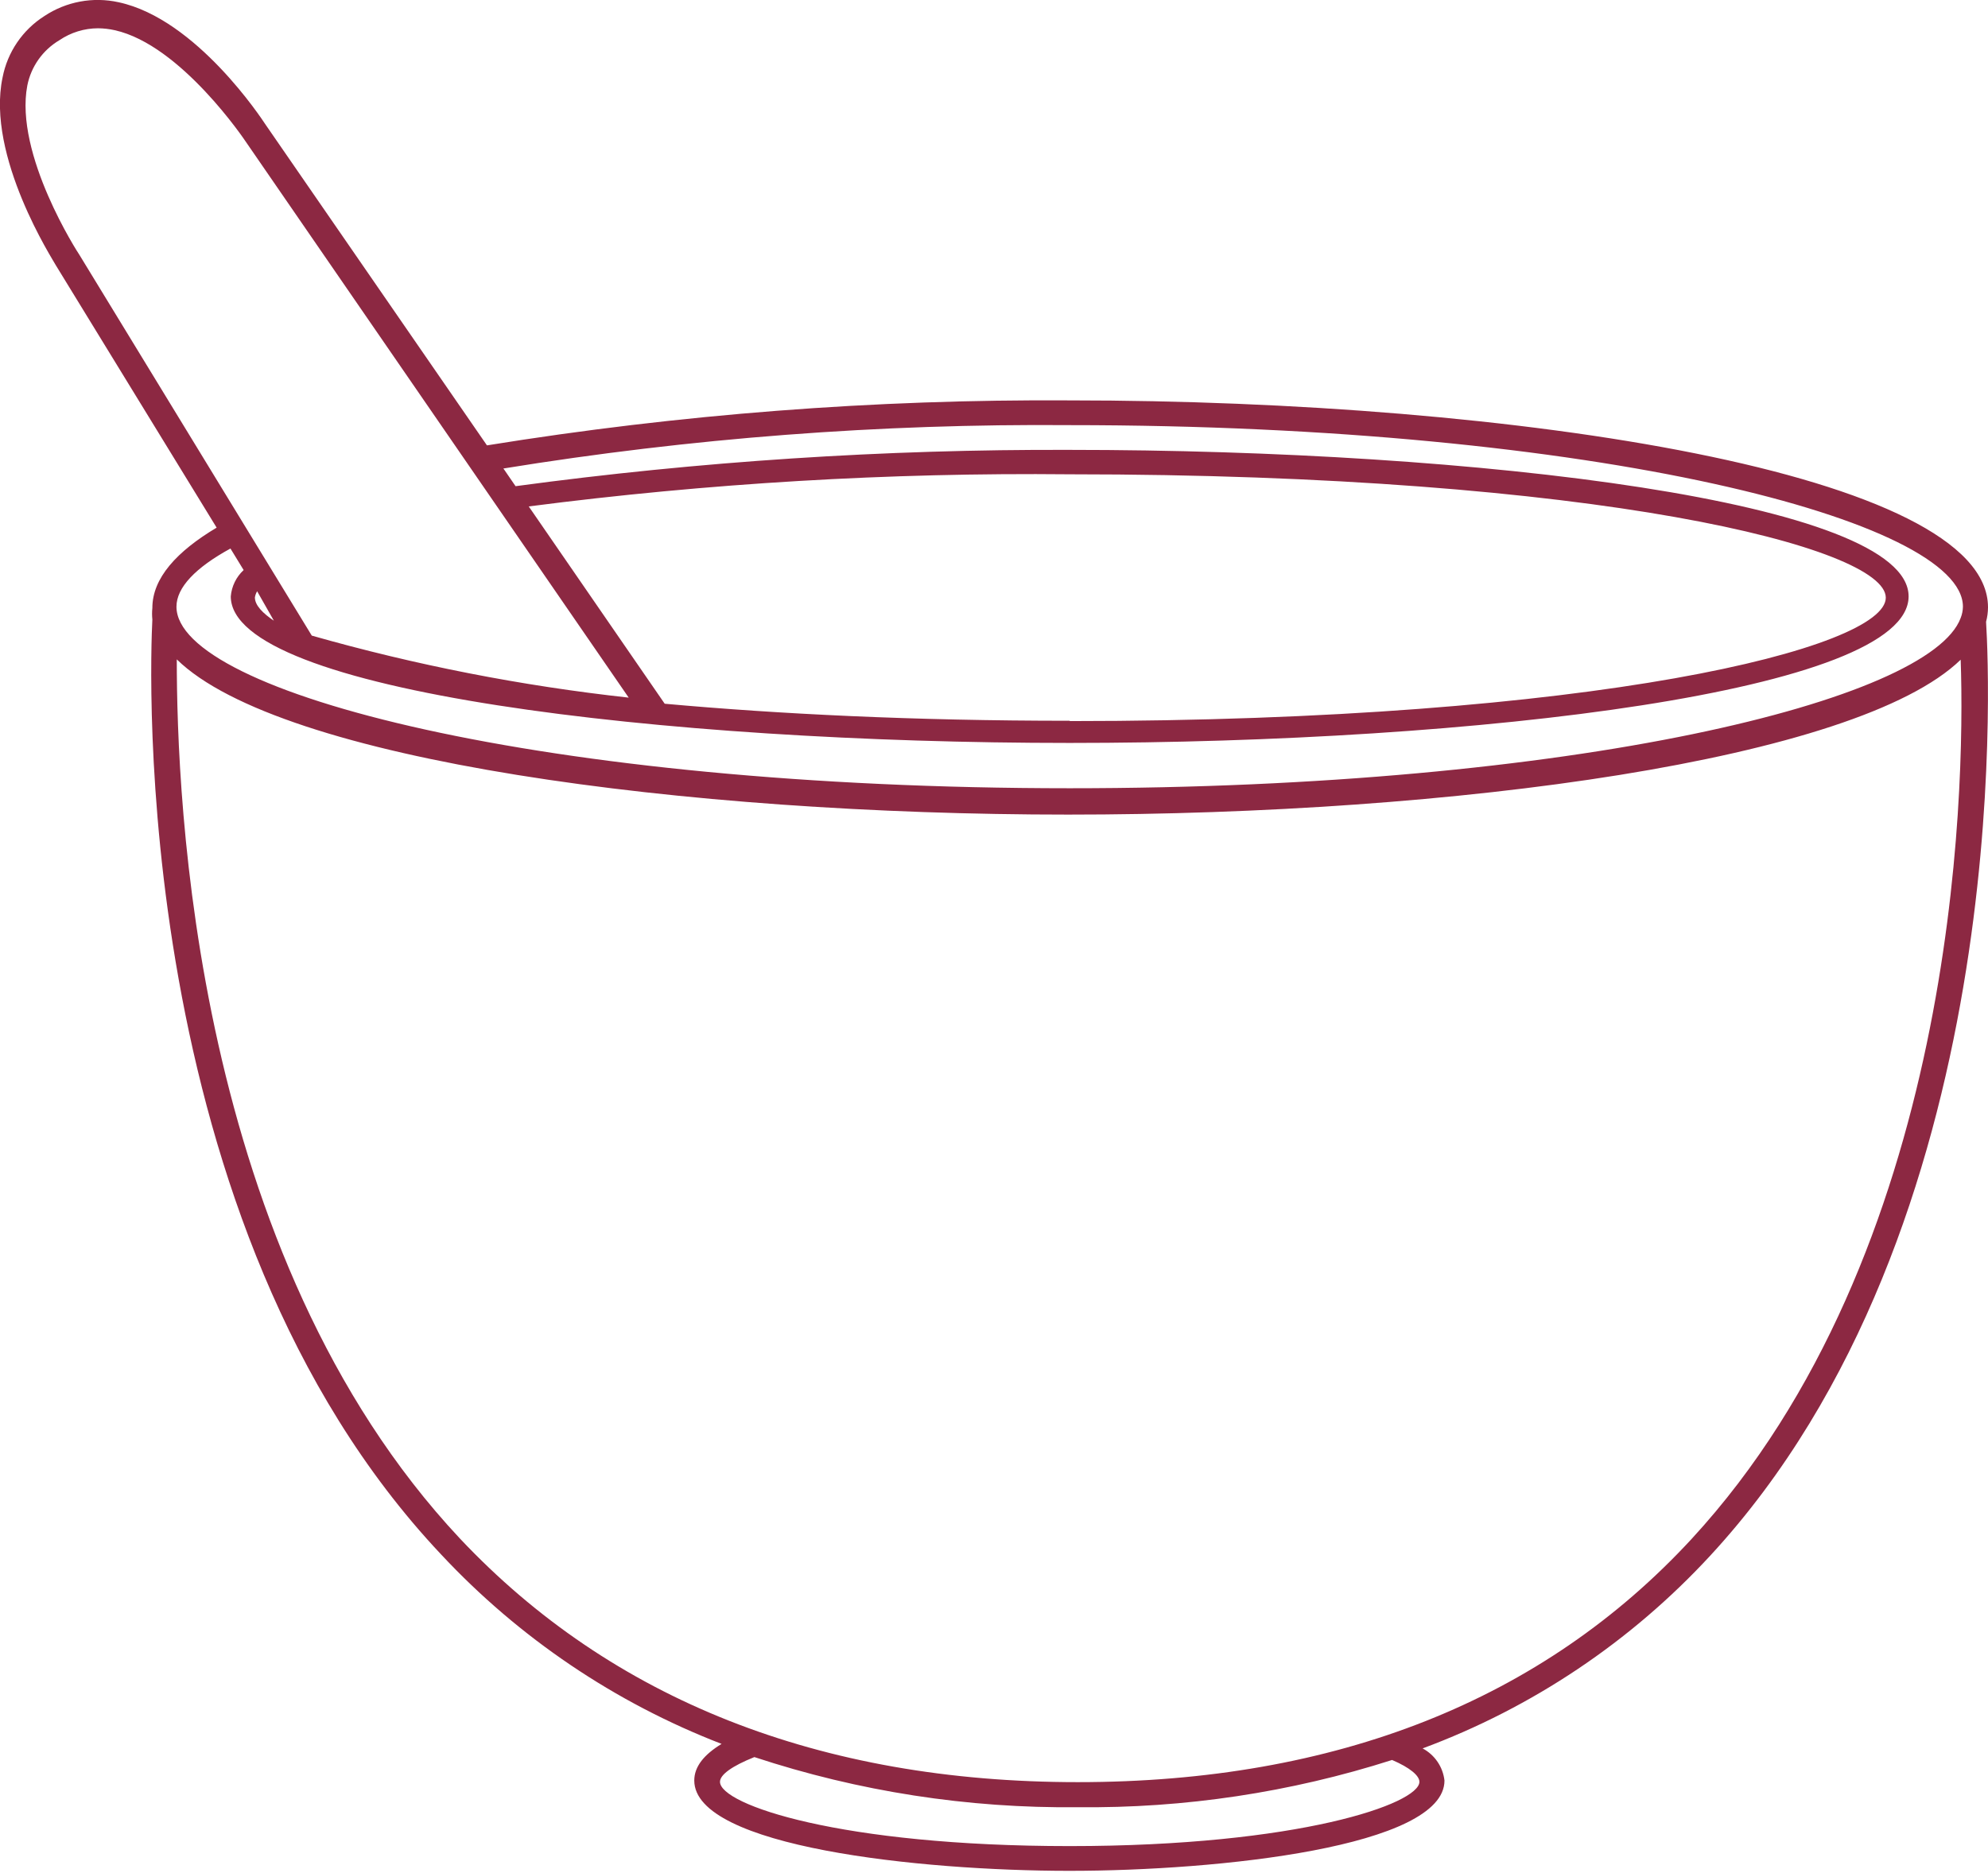
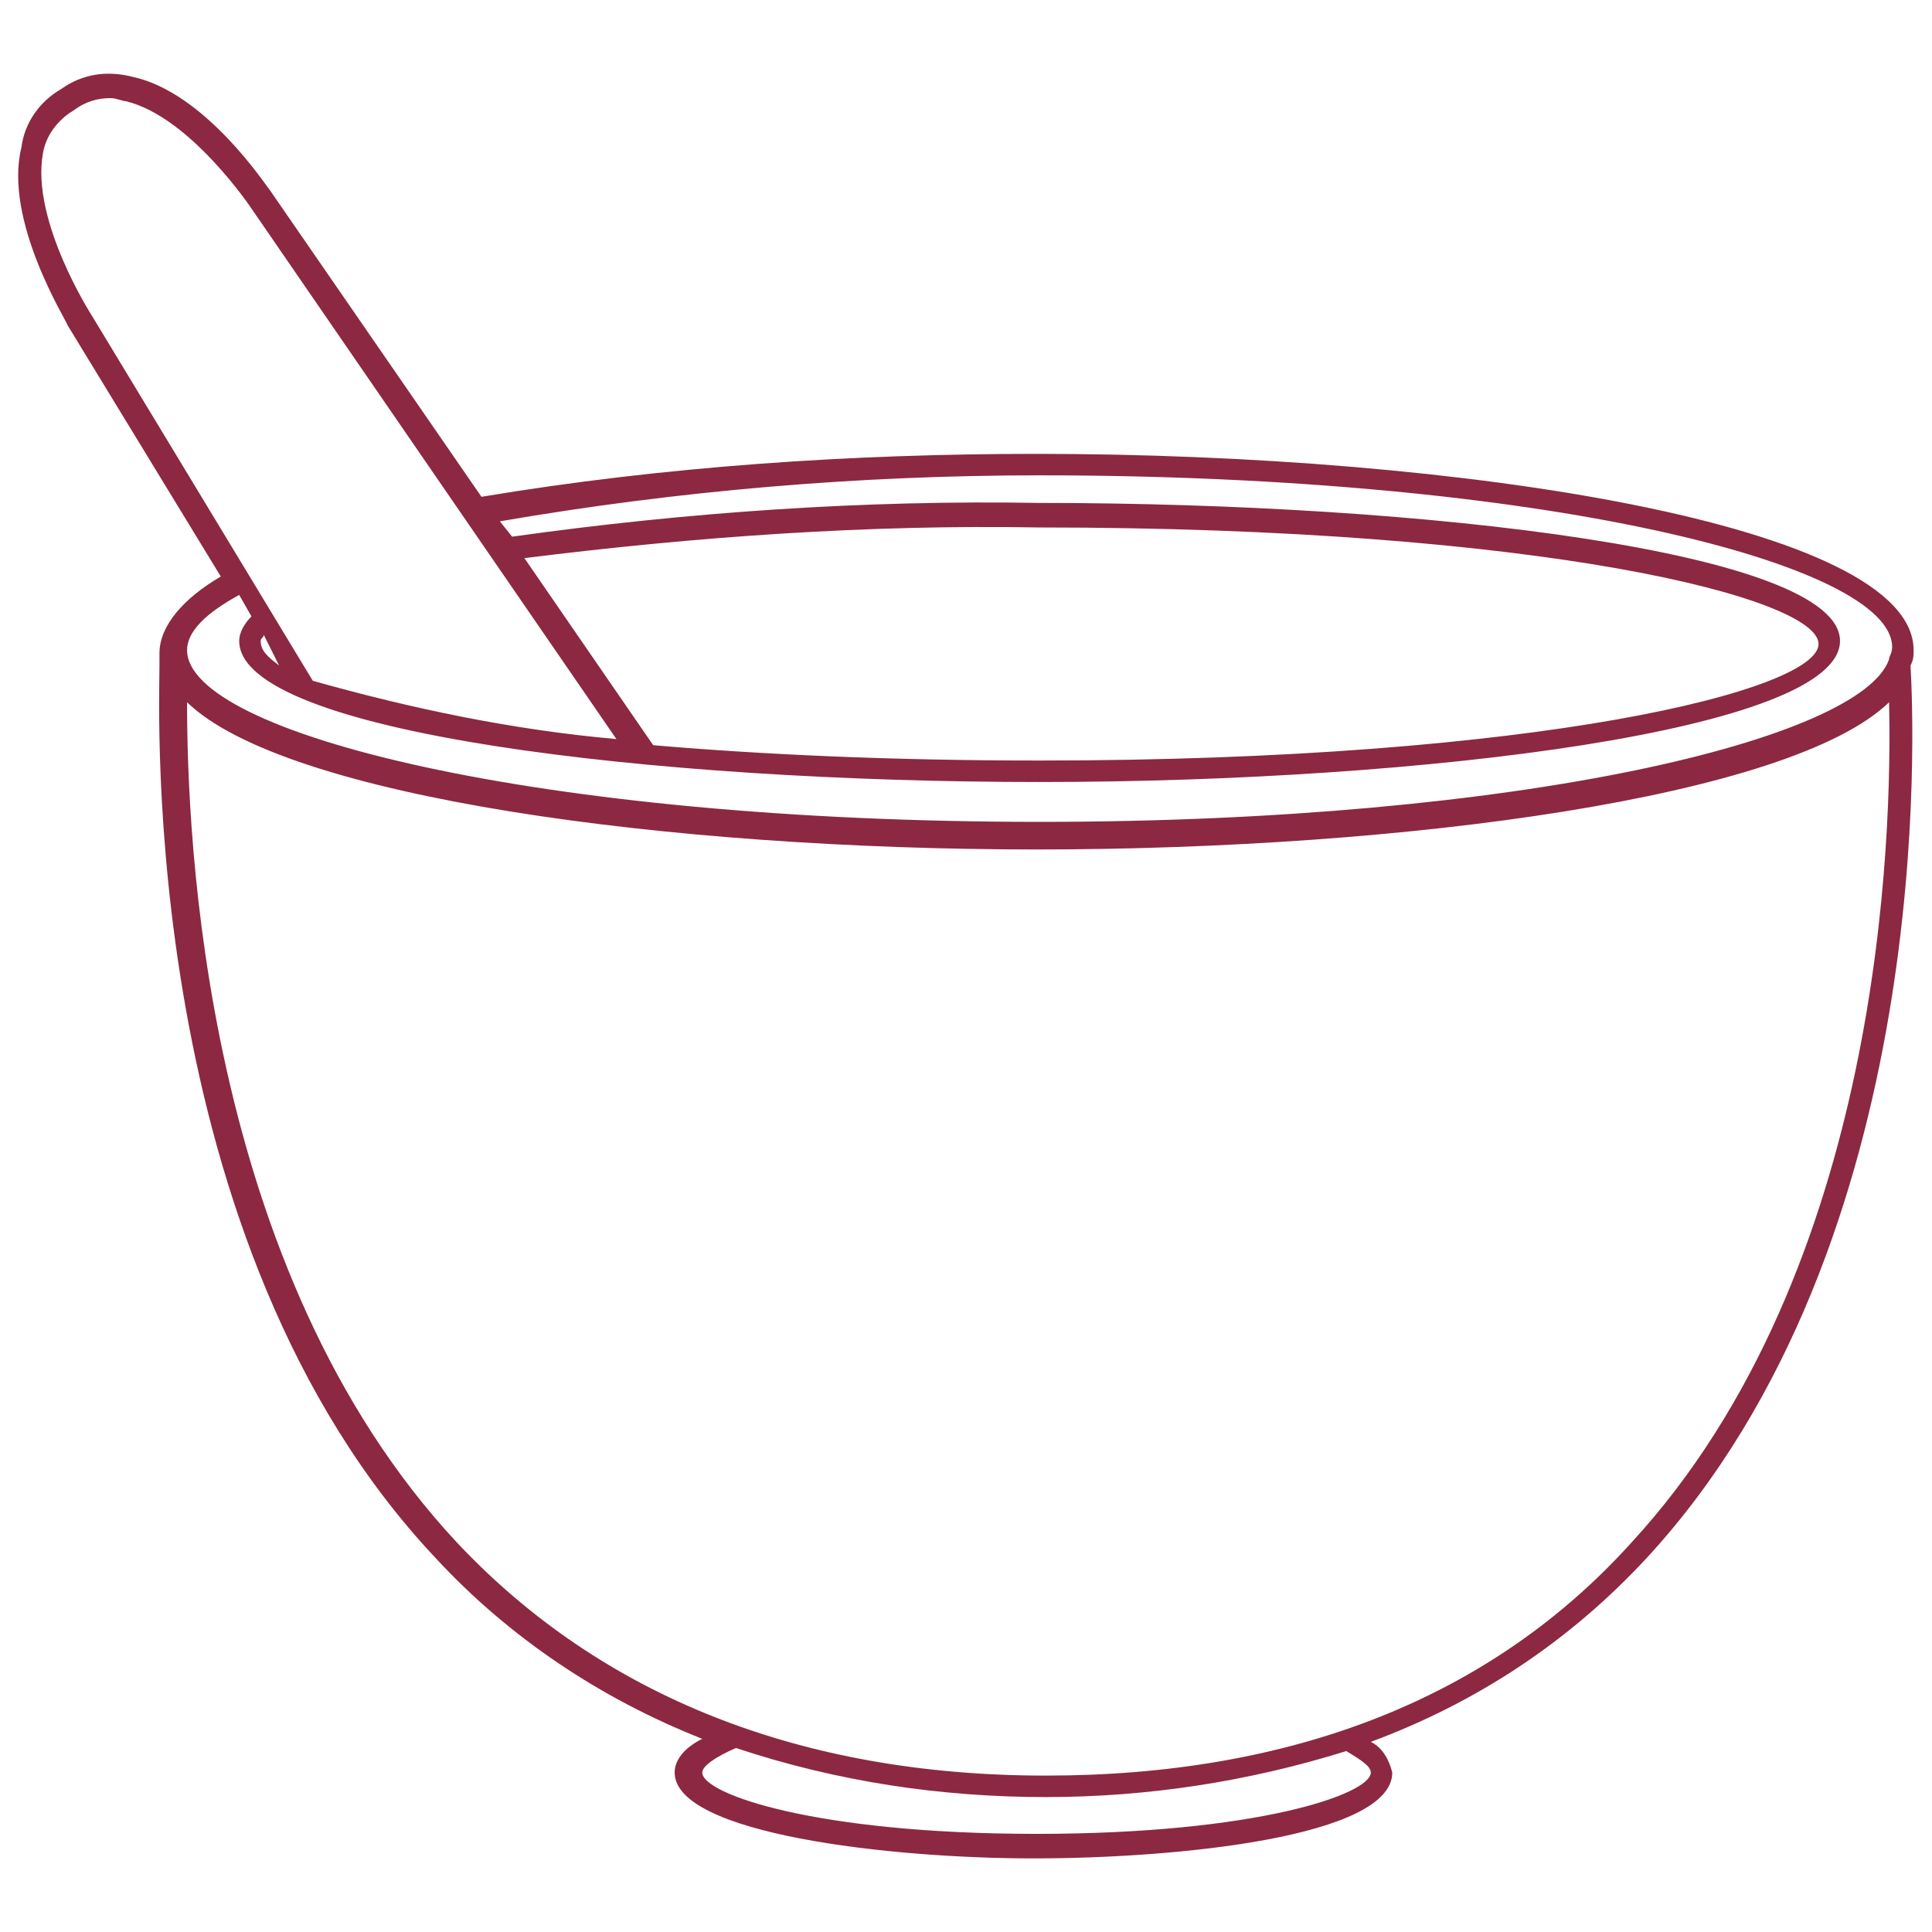
- <svg xmlns="http://www.w3.org/2000/svg" id="Ebene_1" data-name="Ebene 1" viewBox="0 0 61.85 58.27">
-   <defs>
-     <style>.cls-1{fill:#8c2842;}</style>
-   </defs>
-   <path class="cls-1" d="M2.47,7.93,9.7,19.78a60,60,0,0,0,9.86,1.93L7.64,4.4s-2-3-4.07-3.46A2.48,2.48,0,0,0,3.05.88a2.15,2.15,0,0,0-1.2.37h0a2.12,2.12,0,0,0-1,1.41C.44,4.81,2.44,7.89,2.47,7.93M33.28,22.44c16.34,0,25.39-2.27,25.39-3.84s-9-3.84-25.39-3.84a121.7,121.7,0,0,0-16.83,1l4.23,6.14c3.53.32,7.73.53,12.6.53M8.54,19.35,8,18.4a.55.55,0,0,0-.07.19c0,.24.23.49.64.76m7.12-4.73.35.51A125.27,125.27,0,0,1,33.28,14c12.65,0,26.1,1.6,26.1,4.56s-13.45,4.56-26.1,4.56-26.1-1.6-26.1-4.56a1.26,1.26,0,0,1,.4-.82l-.41-.67c-1.08.59-1.68,1.21-1.68,1.81,0,2.67,11.41,5.65,27.79,5.65,15.66,0,26.77-2.72,27.72-5.3a1,1,0,0,0,.07-.35c0-2.67-11.41-5.65-27.79-5.65a104.61,104.61,0,0,0-17.62,1.35M61,20.53c-3.24,3.14-15.82,4.82-27.77,4.82S8.72,23.67,5.5,20.52c0,4.32.51,18.5,8.81,27.36,4.71,5,11.18,7.58,19.22,7.58S48,52.91,52.63,47.89C60.82,39,61.15,24.82,61,20.53M44.16,55.45c0-.19-.29-.44-.85-.68a31,31,0,0,1-9.78,1.47,31,31,0,0,1-10.06-1.56c-.7.28-1.07.55-1.07.77,0,.71,3.74,2,10.88,2s10.88-1.32,10.88-2M.08,2.41A2.92,2.92,0,0,1,1.38.5,3,3,0,0,1,3.69.07C6.12.59,8.17,3.74,8.25,3.86l6.9,10a109.38,109.38,0,0,1,18.13-1.4c13.85,0,28.57,2.26,28.57,6.44a1.78,1.78,0,0,1-.06.45c.11,1.78.86,18.84-8.58,29.06a23.13,23.13,0,0,1-8.95,6,1.3,1.3,0,0,1,.68,1c0,2.06-7,2.81-11.67,2.81s-11.67-.75-11.67-2.81c0-.44.31-.81.85-1.14a23.55,23.55,0,0,1-8.73-5.9C4,38.05,4.67,20.66,4.74,19.28a1.75,1.75,0,0,1,0-.36c0-.93.76-1.76,2-2.5l-5-8.16C1.67,8.12-.44,4.87.08,2.41" />
+ <svg xmlns="http://www.w3.org/2000/svg" version="1.1" id="Ebene_1" x="0px" y="0px" viewBox="0 0 63 63" style="enable-background:new 0 0 63 63;" xml:space="preserve">
+   <style type="text/css">
+ 	.st0{fill:#8C2842;}
+ </style>
+   <path class="st0" d="M3,10.3l7.2,11.9c3.2,0.9,6.5,1.6,9.9,1.9L8.2,6.8c0,0-2-3-4.1-3.5C4,3.3,3.8,3.2,3.6,3.2  c-0.4,0-0.8,0.1-1.2,0.4l0,0C1.9,3.9,1.5,4.4,1.4,5C1,7.2,3,10.3,3,10.3 M33.9,24.8c16.3,0,25.4-2.3,25.4-3.8s-9-3.8-25.4-3.8  c-5.6-0.1-11.2,0.3-16.8,1l4.2,6.1C24.8,24.6,29,24.8,33.9,24.8 M9.1,21.7l-0.5-1c0,0.1-0.1,0.1-0.1,0.2C8.5,21.2,8.7,21.4,9.1,21.7   M16.3,17l0.4,0.5c5.7-0.8,11.5-1.2,17.2-1.1C46.5,16.4,60,18,60,20.9s-13.5,4.6-26.1,4.6S7.8,23.9,7.8,20.9c0-0.3,0.2-0.6,0.4-0.8  l-0.4-0.7c-1.1,0.6-1.7,1.2-1.7,1.8c0,2.7,11.4,5.6,27.8,5.6c15.7,0,26.8-2.7,27.7-5.3c0-0.1,0.1-0.2,0.1-0.4  c0-2.7-11.4-5.6-27.8-5.6C28,15.5,22.1,16,16.3,17 M61.6,22.9c-3.2,3.1-15.8,4.8-27.8,4.8S9.3,26,6.1,22.9c0,4.3,0.5,18.5,8.8,27.4  c4.7,5,11.2,7.6,19.2,7.6s14.5-2.5,19.1-7.6C61.4,41.4,61.7,27.2,61.6,22.9 M44.7,57.8c0-0.2-0.3-0.4-0.8-0.7  c-3.2,1-6.5,1.5-9.8,1.5c-3.4,0-6.8-0.5-10.1-1.6c-0.7,0.3-1.1,0.6-1.1,0.8c0,0.7,3.7,2,10.9,2S44.7,58.5,44.7,57.8 M0.7,4.8  C0.8,4,1.3,3.3,2,2.9c0.7-0.5,1.5-0.6,2.3-0.4C6.7,3,8.7,6.1,8.8,6.2l6.9,10c6-1,12.1-1.4,18.1-1.4c13.8,0,28.6,2.3,28.6,6.4  c0,0.2,0,0.3-0.1,0.5c0.1,1.8,0.9,18.8-8.6,29.1c-2.5,2.7-5.5,4.7-9,6c0.4,0.2,0.6,0.6,0.7,1c0,2.1-7,2.8-11.7,2.8  s-11.7-0.8-11.7-2.8c0-0.4,0.3-0.8,0.9-1.1c-3.3-1.3-6.3-3.3-8.7-5.9c-9.7-10.3-9-27.7-9-29.1c0-0.1,0-0.2,0-0.4  c0-0.9,0.8-1.8,2-2.5l-5-8.2C2.2,10.5,0.1,7.2,0.7,4.8" />
</svg>
